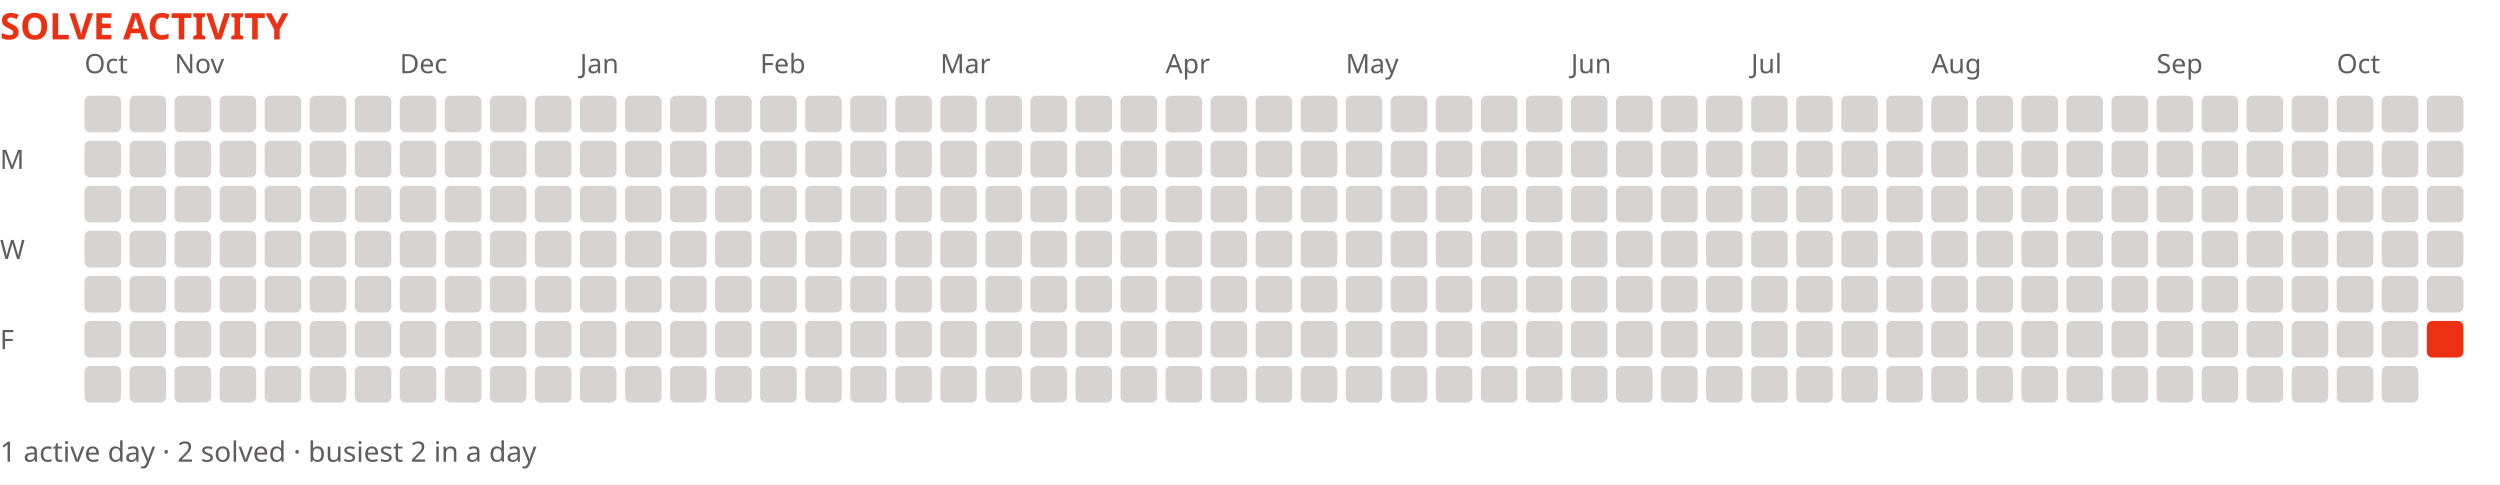
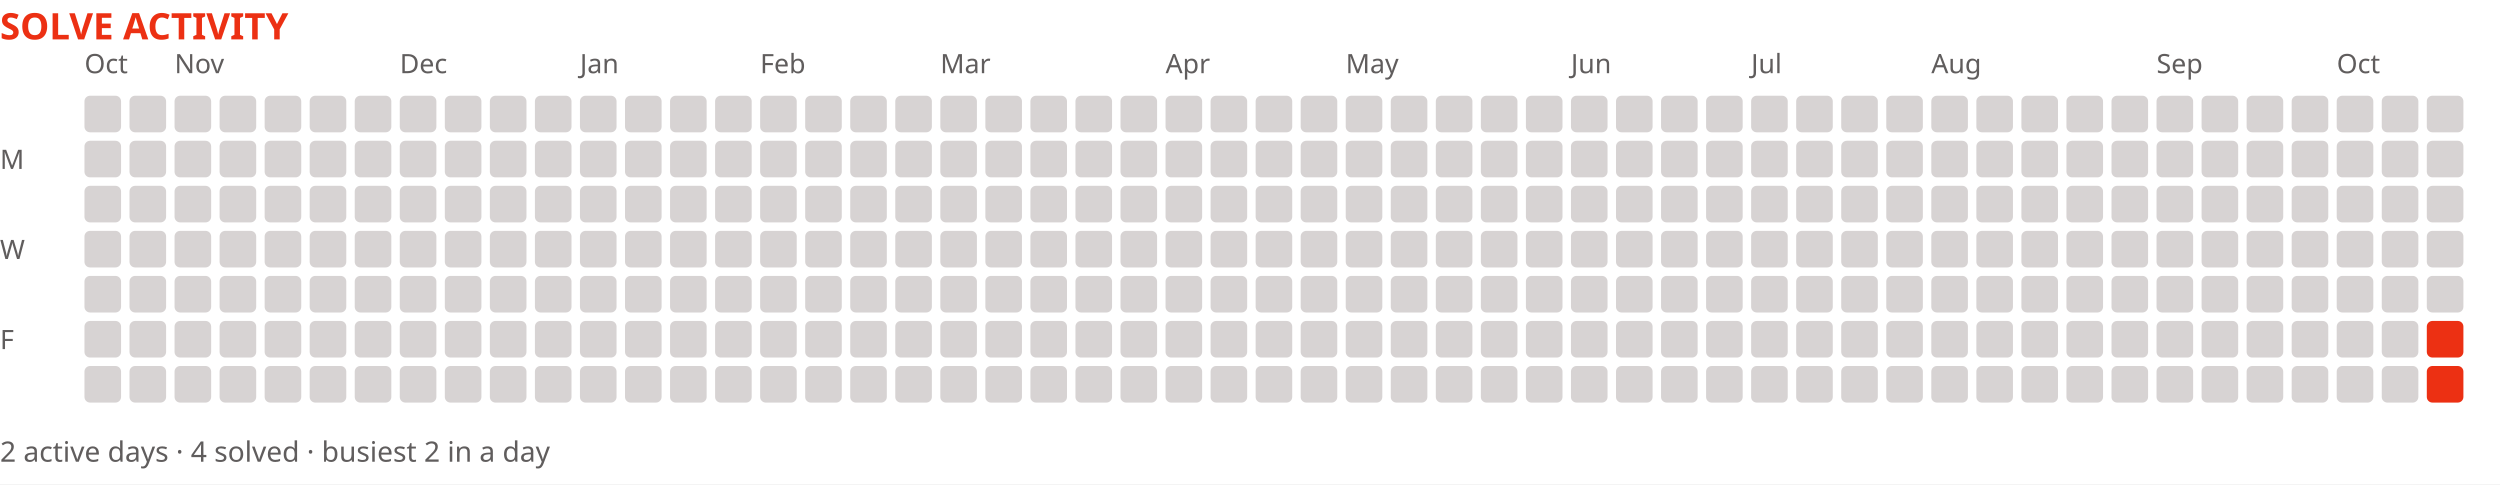
<svg xmlns="http://www.w3.org/2000/svg" width="888" height="172" viewBox="0 0 888 172" role="img" aria-label="Solve activity over the last year">
  <rect width="888" height="172" fill="#ffffff" />
  <text x="0" y="14" font-family="system-ui,sans-serif" font-size="13" font-weight="700" fill="#ec3013">SOLVE ACTIVITY</text>
  <text x="30" y="26" font-family="system-ui,sans-serif" font-size="9.5" fill="#605d5d">Oct</text>
  <text x="62" y="26" font-family="system-ui,sans-serif" font-size="9.5" fill="#605d5d">Nov</text>
  <text x="142" y="26" font-family="system-ui,sans-serif" font-size="9.5" fill="#605d5d">Dec</text>
  <text x="206" y="26" font-family="system-ui,sans-serif" font-size="9.5" fill="#605d5d">Jan</text>
  <text x="270" y="26" font-family="system-ui,sans-serif" font-size="9.5" fill="#605d5d">Feb</text>
  <text x="334" y="26" font-family="system-ui,sans-serif" font-size="9.5" fill="#605d5d">Mar</text>
  <text x="414" y="26" font-family="system-ui,sans-serif" font-size="9.5" fill="#605d5d">Apr</text>
  <text x="478" y="26" font-family="system-ui,sans-serif" font-size="9.5" fill="#605d5d">May</text>
  <text x="558" y="26" font-family="system-ui,sans-serif" font-size="9.5" fill="#605d5d">Jun</text>
  <text x="622" y="26" font-family="system-ui,sans-serif" font-size="9.5" fill="#605d5d">Jul</text>
  <text x="686" y="26" font-family="system-ui,sans-serif" font-size="9.5" fill="#605d5d">Aug</text>
  <text x="766" y="26" font-family="system-ui,sans-serif" font-size="9.5" fill="#605d5d">Sep</text>
  <text x="830" y="26" font-family="system-ui,sans-serif" font-size="9.5" fill="#605d5d">Oct</text>
  <text x="0" y="60" font-family="system-ui,sans-serif" font-size="9.5" fill="#605d5d">M</text>
  <text x="0" y="92" font-family="system-ui,sans-serif" font-size="9.5" fill="#605d5d">W</text>
  <text x="0" y="124" font-family="system-ui,sans-serif" font-size="9.5" fill="#605d5d">F</text>
  <rect x="30" y="34" width="13" height="13" fill="#d7d3d3" rx="2" />
  <rect x="30" y="50" width="13" height="13" fill="#d7d3d3" rx="2" />
  <rect x="30" y="66" width="13" height="13" fill="#d7d3d3" rx="2" />
  <rect x="30" y="82" width="13" height="13" fill="#d7d3d3" rx="2" />
  <rect x="30" y="98" width="13" height="13" fill="#d7d3d3" rx="2" />
  <rect x="30" y="114" width="13" height="13" fill="#d7d3d3" rx="2" />
  <rect x="30" y="130" width="13" height="13" fill="#d7d3d3" rx="2" />
  <rect x="46" y="34" width="13" height="13" fill="#d7d3d3" rx="2" />
  <rect x="46" y="50" width="13" height="13" fill="#d7d3d3" rx="2" />
  <rect x="46" y="66" width="13" height="13" fill="#d7d3d3" rx="2" />
  <rect x="46" y="82" width="13" height="13" fill="#d7d3d3" rx="2" />
  <rect x="46" y="98" width="13" height="13" fill="#d7d3d3" rx="2" />
  <rect x="46" y="114" width="13" height="13" fill="#d7d3d3" rx="2" />
  <rect x="46" y="130" width="13" height="13" fill="#d7d3d3" rx="2" />
  <rect x="62" y="34" width="13" height="13" fill="#d7d3d3" rx="2" />
  <rect x="62" y="50" width="13" height="13" fill="#d7d3d3" rx="2" />
  <rect x="62" y="66" width="13" height="13" fill="#d7d3d3" rx="2" />
  <rect x="62" y="82" width="13" height="13" fill="#d7d3d3" rx="2" />
  <rect x="62" y="98" width="13" height="13" fill="#d7d3d3" rx="2" />
  <rect x="62" y="114" width="13" height="13" fill="#d7d3d3" rx="2" />
  <rect x="62" y="130" width="13" height="13" fill="#d7d3d3" rx="2" />
  <rect x="78" y="34" width="13" height="13" fill="#d7d3d3" rx="2" />
  <rect x="78" y="50" width="13" height="13" fill="#d7d3d3" rx="2" />
  <rect x="78" y="66" width="13" height="13" fill="#d7d3d3" rx="2" />
  <rect x="78" y="82" width="13" height="13" fill="#d7d3d3" rx="2" />
  <rect x="78" y="98" width="13" height="13" fill="#d7d3d3" rx="2" />
  <rect x="78" y="114" width="13" height="13" fill="#d7d3d3" rx="2" />
  <rect x="78" y="130" width="13" height="13" fill="#d7d3d3" rx="2" />
  <rect x="94" y="34" width="13" height="13" fill="#d7d3d3" rx="2" />
  <rect x="94" y="50" width="13" height="13" fill="#d7d3d3" rx="2" />
  <rect x="94" y="66" width="13" height="13" fill="#d7d3d3" rx="2" />
  <rect x="94" y="82" width="13" height="13" fill="#d7d3d3" rx="2" />
  <rect x="94" y="98" width="13" height="13" fill="#d7d3d3" rx="2" />
  <rect x="94" y="114" width="13" height="13" fill="#d7d3d3" rx="2" />
  <rect x="94" y="130" width="13" height="13" fill="#d7d3d3" rx="2" />
  <rect x="110" y="34" width="13" height="13" fill="#d7d3d3" rx="2" />
  <rect x="110" y="50" width="13" height="13" fill="#d7d3d3" rx="2" />
  <rect x="110" y="66" width="13" height="13" fill="#d7d3d3" rx="2" />
  <rect x="110" y="82" width="13" height="13" fill="#d7d3d3" rx="2" />
  <rect x="110" y="98" width="13" height="13" fill="#d7d3d3" rx="2" />
  <rect x="110" y="114" width="13" height="13" fill="#d7d3d3" rx="2" />
  <rect x="110" y="130" width="13" height="13" fill="#d7d3d3" rx="2" />
  <rect x="126" y="34" width="13" height="13" fill="#d7d3d3" rx="2" />
  <rect x="126" y="50" width="13" height="13" fill="#d7d3d3" rx="2" />
  <rect x="126" y="66" width="13" height="13" fill="#d7d3d3" rx="2" />
  <rect x="126" y="82" width="13" height="13" fill="#d7d3d3" rx="2" />
  <rect x="126" y="98" width="13" height="13" fill="#d7d3d3" rx="2" />
  <rect x="126" y="114" width="13" height="13" fill="#d7d3d3" rx="2" />
  <rect x="126" y="130" width="13" height="13" fill="#d7d3d3" rx="2" />
  <rect x="142" y="34" width="13" height="13" fill="#d7d3d3" rx="2" />
  <rect x="142" y="50" width="13" height="13" fill="#d7d3d3" rx="2" />
  <rect x="142" y="66" width="13" height="13" fill="#d7d3d3" rx="2" />
  <rect x="142" y="82" width="13" height="13" fill="#d7d3d3" rx="2" />
  <rect x="142" y="98" width="13" height="13" fill="#d7d3d3" rx="2" />
  <rect x="142" y="114" width="13" height="13" fill="#d7d3d3" rx="2" />
  <rect x="142" y="130" width="13" height="13" fill="#d7d3d3" rx="2" />
  <rect x="158" y="34" width="13" height="13" fill="#d7d3d3" rx="2" />
  <rect x="158" y="50" width="13" height="13" fill="#d7d3d3" rx="2" />
  <rect x="158" y="66" width="13" height="13" fill="#d7d3d3" rx="2" />
  <rect x="158" y="82" width="13" height="13" fill="#d7d3d3" rx="2" />
  <rect x="158" y="98" width="13" height="13" fill="#d7d3d3" rx="2" />
  <rect x="158" y="114" width="13" height="13" fill="#d7d3d3" rx="2" />
  <rect x="158" y="130" width="13" height="13" fill="#d7d3d3" rx="2" />
  <rect x="174" y="34" width="13" height="13" fill="#d7d3d3" rx="2" />
  <rect x="174" y="50" width="13" height="13" fill="#d7d3d3" rx="2" />
  <rect x="174" y="66" width="13" height="13" fill="#d7d3d3" rx="2" />
  <rect x="174" y="82" width="13" height="13" fill="#d7d3d3" rx="2" />
  <rect x="174" y="98" width="13" height="13" fill="#d7d3d3" rx="2" />
  <rect x="174" y="114" width="13" height="13" fill="#d7d3d3" rx="2" />
  <rect x="174" y="130" width="13" height="13" fill="#d7d3d3" rx="2" />
  <rect x="190" y="34" width="13" height="13" fill="#d7d3d3" rx="2" />
  <rect x="190" y="50" width="13" height="13" fill="#d7d3d3" rx="2" />
  <rect x="190" y="66" width="13" height="13" fill="#d7d3d3" rx="2" />
  <rect x="190" y="82" width="13" height="13" fill="#d7d3d3" rx="2" />
  <rect x="190" y="98" width="13" height="13" fill="#d7d3d3" rx="2" />
  <rect x="190" y="114" width="13" height="13" fill="#d7d3d3" rx="2" />
  <rect x="190" y="130" width="13" height="13" fill="#d7d3d3" rx="2" />
  <rect x="206" y="34" width="13" height="13" fill="#d7d3d3" rx="2" />
  <rect x="206" y="50" width="13" height="13" fill="#d7d3d3" rx="2" />
  <rect x="206" y="66" width="13" height="13" fill="#d7d3d3" rx="2" />
  <rect x="206" y="82" width="13" height="13" fill="#d7d3d3" rx="2" />
  <rect x="206" y="98" width="13" height="13" fill="#d7d3d3" rx="2" />
  <rect x="206" y="114" width="13" height="13" fill="#d7d3d3" rx="2" />
  <rect x="206" y="130" width="13" height="13" fill="#d7d3d3" rx="2" />
  <rect x="222" y="34" width="13" height="13" fill="#d7d3d3" rx="2" />
  <rect x="222" y="50" width="13" height="13" fill="#d7d3d3" rx="2" />
  <rect x="222" y="66" width="13" height="13" fill="#d7d3d3" rx="2" />
  <rect x="222" y="82" width="13" height="13" fill="#d7d3d3" rx="2" />
  <rect x="222" y="98" width="13" height="13" fill="#d7d3d3" rx="2" />
  <rect x="222" y="114" width="13" height="13" fill="#d7d3d3" rx="2" />
  <rect x="222" y="130" width="13" height="13" fill="#d7d3d3" rx="2" />
  <rect x="238" y="34" width="13" height="13" fill="#d7d3d3" rx="2" />
  <rect x="238" y="50" width="13" height="13" fill="#d7d3d3" rx="2" />
  <rect x="238" y="66" width="13" height="13" fill="#d7d3d3" rx="2" />
  <rect x="238" y="82" width="13" height="13" fill="#d7d3d3" rx="2" />
  <rect x="238" y="98" width="13" height="13" fill="#d7d3d3" rx="2" />
  <rect x="238" y="114" width="13" height="13" fill="#d7d3d3" rx="2" />
  <rect x="238" y="130" width="13" height="13" fill="#d7d3d3" rx="2" />
  <rect x="254" y="34" width="13" height="13" fill="#d7d3d3" rx="2" />
  <rect x="254" y="50" width="13" height="13" fill="#d7d3d3" rx="2" />
  <rect x="254" y="66" width="13" height="13" fill="#d7d3d3" rx="2" />
  <rect x="254" y="82" width="13" height="13" fill="#d7d3d3" rx="2" />
  <rect x="254" y="98" width="13" height="13" fill="#d7d3d3" rx="2" />
  <rect x="254" y="114" width="13" height="13" fill="#d7d3d3" rx="2" />
  <rect x="254" y="130" width="13" height="13" fill="#d7d3d3" rx="2" />
  <rect x="270" y="34" width="13" height="13" fill="#d7d3d3" rx="2" />
  <rect x="270" y="50" width="13" height="13" fill="#d7d3d3" rx="2" />
  <rect x="270" y="66" width="13" height="13" fill="#d7d3d3" rx="2" />
  <rect x="270" y="82" width="13" height="13" fill="#d7d3d3" rx="2" />
  <rect x="270" y="98" width="13" height="13" fill="#d7d3d3" rx="2" />
  <rect x="270" y="114" width="13" height="13" fill="#d7d3d3" rx="2" />
  <rect x="270" y="130" width="13" height="13" fill="#d7d3d3" rx="2" />
  <rect x="286" y="34" width="13" height="13" fill="#d7d3d3" rx="2" />
  <rect x="286" y="50" width="13" height="13" fill="#d7d3d3" rx="2" />
  <rect x="286" y="66" width="13" height="13" fill="#d7d3d3" rx="2" />
  <rect x="286" y="82" width="13" height="13" fill="#d7d3d3" rx="2" />
  <rect x="286" y="98" width="13" height="13" fill="#d7d3d3" rx="2" />
  <rect x="286" y="114" width="13" height="13" fill="#d7d3d3" rx="2" />
  <rect x="286" y="130" width="13" height="13" fill="#d7d3d3" rx="2" />
  <rect x="302" y="34" width="13" height="13" fill="#d7d3d3" rx="2" />
  <rect x="302" y="50" width="13" height="13" fill="#d7d3d3" rx="2" />
  <rect x="302" y="66" width="13" height="13" fill="#d7d3d3" rx="2" />
  <rect x="302" y="82" width="13" height="13" fill="#d7d3d3" rx="2" />
  <rect x="302" y="98" width="13" height="13" fill="#d7d3d3" rx="2" />
  <rect x="302" y="114" width="13" height="13" fill="#d7d3d3" rx="2" />
  <rect x="302" y="130" width="13" height="13" fill="#d7d3d3" rx="2" />
  <rect x="318" y="34" width="13" height="13" fill="#d7d3d3" rx="2" />
  <rect x="318" y="50" width="13" height="13" fill="#d7d3d3" rx="2" />
  <rect x="318" y="66" width="13" height="13" fill="#d7d3d3" rx="2" />
  <rect x="318" y="82" width="13" height="13" fill="#d7d3d3" rx="2" />
  <rect x="318" y="98" width="13" height="13" fill="#d7d3d3" rx="2" />
  <rect x="318" y="114" width="13" height="13" fill="#d7d3d3" rx="2" />
  <rect x="318" y="130" width="13" height="13" fill="#d7d3d3" rx="2" />
  <rect x="334" y="34" width="13" height="13" fill="#d7d3d3" rx="2" />
  <rect x="334" y="50" width="13" height="13" fill="#d7d3d3" rx="2" />
  <rect x="334" y="66" width="13" height="13" fill="#d7d3d3" rx="2" />
  <rect x="334" y="82" width="13" height="13" fill="#d7d3d3" rx="2" />
  <rect x="334" y="98" width="13" height="13" fill="#d7d3d3" rx="2" />
  <rect x="334" y="114" width="13" height="13" fill="#d7d3d3" rx="2" />
  <rect x="334" y="130" width="13" height="13" fill="#d7d3d3" rx="2" />
  <rect x="350" y="34" width="13" height="13" fill="#d7d3d3" rx="2" />
  <rect x="350" y="50" width="13" height="13" fill="#d7d3d3" rx="2" />
  <rect x="350" y="66" width="13" height="13" fill="#d7d3d3" rx="2" />
  <rect x="350" y="82" width="13" height="13" fill="#d7d3d3" rx="2" />
  <rect x="350" y="98" width="13" height="13" fill="#d7d3d3" rx="2" />
  <rect x="350" y="114" width="13" height="13" fill="#d7d3d3" rx="2" />
  <rect x="350" y="130" width="13" height="13" fill="#d7d3d3" rx="2" />
  <rect x="366" y="34" width="13" height="13" fill="#d7d3d3" rx="2" />
  <rect x="366" y="50" width="13" height="13" fill="#d7d3d3" rx="2" />
  <rect x="366" y="66" width="13" height="13" fill="#d7d3d3" rx="2" />
  <rect x="366" y="82" width="13" height="13" fill="#d7d3d3" rx="2" />
  <rect x="366" y="98" width="13" height="13" fill="#d7d3d3" rx="2" />
  <rect x="366" y="114" width="13" height="13" fill="#d7d3d3" rx="2" />
  <rect x="366" y="130" width="13" height="13" fill="#d7d3d3" rx="2" />
  <rect x="382" y="34" width="13" height="13" fill="#d7d3d3" rx="2" />
  <rect x="382" y="50" width="13" height="13" fill="#d7d3d3" rx="2" />
  <rect x="382" y="66" width="13" height="13" fill="#d7d3d3" rx="2" />
  <rect x="382" y="82" width="13" height="13" fill="#d7d3d3" rx="2" />
  <rect x="382" y="98" width="13" height="13" fill="#d7d3d3" rx="2" />
  <rect x="382" y="114" width="13" height="13" fill="#d7d3d3" rx="2" />
  <rect x="382" y="130" width="13" height="13" fill="#d7d3d3" rx="2" />
  <rect x="398" y="34" width="13" height="13" fill="#d7d3d3" rx="2" />
  <rect x="398" y="50" width="13" height="13" fill="#d7d3d3" rx="2" />
  <rect x="398" y="66" width="13" height="13" fill="#d7d3d3" rx="2" />
  <rect x="398" y="82" width="13" height="13" fill="#d7d3d3" rx="2" />
  <rect x="398" y="98" width="13" height="13" fill="#d7d3d3" rx="2" />
  <rect x="398" y="114" width="13" height="13" fill="#d7d3d3" rx="2" />
  <rect x="398" y="130" width="13" height="13" fill="#d7d3d3" rx="2" />
  <rect x="414" y="34" width="13" height="13" fill="#d7d3d3" rx="2" />
  <rect x="414" y="50" width="13" height="13" fill="#d7d3d3" rx="2" />
  <rect x="414" y="66" width="13" height="13" fill="#d7d3d3" rx="2" />
  <rect x="414" y="82" width="13" height="13" fill="#d7d3d3" rx="2" />
  <rect x="414" y="98" width="13" height="13" fill="#d7d3d3" rx="2" />
  <rect x="414" y="114" width="13" height="13" fill="#d7d3d3" rx="2" />
  <rect x="414" y="130" width="13" height="13" fill="#d7d3d3" rx="2" />
  <rect x="430" y="34" width="13" height="13" fill="#d7d3d3" rx="2" />
  <rect x="430" y="50" width="13" height="13" fill="#d7d3d3" rx="2" />
  <rect x="430" y="66" width="13" height="13" fill="#d7d3d3" rx="2" />
  <rect x="430" y="82" width="13" height="13" fill="#d7d3d3" rx="2" />
  <rect x="430" y="98" width="13" height="13" fill="#d7d3d3" rx="2" />
  <rect x="430" y="114" width="13" height="13" fill="#d7d3d3" rx="2" />
  <rect x="430" y="130" width="13" height="13" fill="#d7d3d3" rx="2" />
  <rect x="446" y="34" width="13" height="13" fill="#d7d3d3" rx="2" />
  <rect x="446" y="50" width="13" height="13" fill="#d7d3d3" rx="2" />
  <rect x="446" y="66" width="13" height="13" fill="#d7d3d3" rx="2" />
  <rect x="446" y="82" width="13" height="13" fill="#d7d3d3" rx="2" />
  <rect x="446" y="98" width="13" height="13" fill="#d7d3d3" rx="2" />
  <rect x="446" y="114" width="13" height="13" fill="#d7d3d3" rx="2" />
  <rect x="446" y="130" width="13" height="13" fill="#d7d3d3" rx="2" />
  <rect x="462" y="34" width="13" height="13" fill="#d7d3d3" rx="2" />
  <rect x="462" y="50" width="13" height="13" fill="#d7d3d3" rx="2" />
  <rect x="462" y="66" width="13" height="13" fill="#d7d3d3" rx="2" />
  <rect x="462" y="82" width="13" height="13" fill="#d7d3d3" rx="2" />
  <rect x="462" y="98" width="13" height="13" fill="#d7d3d3" rx="2" />
  <rect x="462" y="114" width="13" height="13" fill="#d7d3d3" rx="2" />
  <rect x="462" y="130" width="13" height="13" fill="#d7d3d3" rx="2" />
  <rect x="478" y="34" width="13" height="13" fill="#d7d3d3" rx="2" />
  <rect x="478" y="50" width="13" height="13" fill="#d7d3d3" rx="2" />
  <rect x="478" y="66" width="13" height="13" fill="#d7d3d3" rx="2" />
  <rect x="478" y="82" width="13" height="13" fill="#d7d3d3" rx="2" />
  <rect x="478" y="98" width="13" height="13" fill="#d7d3d3" rx="2" />
  <rect x="478" y="114" width="13" height="13" fill="#d7d3d3" rx="2" />
  <rect x="478" y="130" width="13" height="13" fill="#d7d3d3" rx="2" />
  <rect x="494" y="34" width="13" height="13" fill="#d7d3d3" rx="2" />
  <rect x="494" y="50" width="13" height="13" fill="#d7d3d3" rx="2" />
  <rect x="494" y="66" width="13" height="13" fill="#d7d3d3" rx="2" />
  <rect x="494" y="82" width="13" height="13" fill="#d7d3d3" rx="2" />
  <rect x="494" y="98" width="13" height="13" fill="#d7d3d3" rx="2" />
  <rect x="494" y="114" width="13" height="13" fill="#d7d3d3" rx="2" />
  <rect x="494" y="130" width="13" height="13" fill="#d7d3d3" rx="2" />
  <rect x="510" y="34" width="13" height="13" fill="#d7d3d3" rx="2" />
  <rect x="510" y="50" width="13" height="13" fill="#d7d3d3" rx="2" />
  <rect x="510" y="66" width="13" height="13" fill="#d7d3d3" rx="2" />
  <rect x="510" y="82" width="13" height="13" fill="#d7d3d3" rx="2" />
  <rect x="510" y="98" width="13" height="13" fill="#d7d3d3" rx="2" />
  <rect x="510" y="114" width="13" height="13" fill="#d7d3d3" rx="2" />
  <rect x="510" y="130" width="13" height="13" fill="#d7d3d3" rx="2" />
  <rect x="526" y="34" width="13" height="13" fill="#d7d3d3" rx="2" />
  <rect x="526" y="50" width="13" height="13" fill="#d7d3d3" rx="2" />
  <rect x="526" y="66" width="13" height="13" fill="#d7d3d3" rx="2" />
  <rect x="526" y="82" width="13" height="13" fill="#d7d3d3" rx="2" />
  <rect x="526" y="98" width="13" height="13" fill="#d7d3d3" rx="2" />
  <rect x="526" y="114" width="13" height="13" fill="#d7d3d3" rx="2" />
  <rect x="526" y="130" width="13" height="13" fill="#d7d3d3" rx="2" />
  <rect x="542" y="34" width="13" height="13" fill="#d7d3d3" rx="2" />
  <rect x="542" y="50" width="13" height="13" fill="#d7d3d3" rx="2" />
  <rect x="542" y="66" width="13" height="13" fill="#d7d3d3" rx="2" />
  <rect x="542" y="82" width="13" height="13" fill="#d7d3d3" rx="2" />
  <rect x="542" y="98" width="13" height="13" fill="#d7d3d3" rx="2" />
  <rect x="542" y="114" width="13" height="13" fill="#d7d3d3" rx="2" />
  <rect x="542" y="130" width="13" height="13" fill="#d7d3d3" rx="2" />
  <rect x="558" y="34" width="13" height="13" fill="#d7d3d3" rx="2" />
  <rect x="558" y="50" width="13" height="13" fill="#d7d3d3" rx="2" />
  <rect x="558" y="66" width="13" height="13" fill="#d7d3d3" rx="2" />
  <rect x="558" y="82" width="13" height="13" fill="#d7d3d3" rx="2" />
  <rect x="558" y="98" width="13" height="13" fill="#d7d3d3" rx="2" />
  <rect x="558" y="114" width="13" height="13" fill="#d7d3d3" rx="2" />
  <rect x="558" y="130" width="13" height="13" fill="#d7d3d3" rx="2" />
  <rect x="574" y="34" width="13" height="13" fill="#d7d3d3" rx="2" />
  <rect x="574" y="50" width="13" height="13" fill="#d7d3d3" rx="2" />
  <rect x="574" y="66" width="13" height="13" fill="#d7d3d3" rx="2" />
  <rect x="574" y="82" width="13" height="13" fill="#d7d3d3" rx="2" />
  <rect x="574" y="98" width="13" height="13" fill="#d7d3d3" rx="2" />
  <rect x="574" y="114" width="13" height="13" fill="#d7d3d3" rx="2" />
  <rect x="574" y="130" width="13" height="13" fill="#d7d3d3" rx="2" />
  <rect x="590" y="34" width="13" height="13" fill="#d7d3d3" rx="2" />
  <rect x="590" y="50" width="13" height="13" fill="#d7d3d3" rx="2" />
  <rect x="590" y="66" width="13" height="13" fill="#d7d3d3" rx="2" />
  <rect x="590" y="82" width="13" height="13" fill="#d7d3d3" rx="2" />
  <rect x="590" y="98" width="13" height="13" fill="#d7d3d3" rx="2" />
  <rect x="590" y="114" width="13" height="13" fill="#d7d3d3" rx="2" />
  <rect x="590" y="130" width="13" height="13" fill="#d7d3d3" rx="2" />
  <rect x="606" y="34" width="13" height="13" fill="#d7d3d3" rx="2" />
  <rect x="606" y="50" width="13" height="13" fill="#d7d3d3" rx="2" />
  <rect x="606" y="66" width="13" height="13" fill="#d7d3d3" rx="2" />
  <rect x="606" y="82" width="13" height="13" fill="#d7d3d3" rx="2" />
  <rect x="606" y="98" width="13" height="13" fill="#d7d3d3" rx="2" />
  <rect x="606" y="114" width="13" height="13" fill="#d7d3d3" rx="2" />
  <rect x="606" y="130" width="13" height="13" fill="#d7d3d3" rx="2" />
  <rect x="622" y="34" width="13" height="13" fill="#d7d3d3" rx="2" />
  <rect x="622" y="50" width="13" height="13" fill="#d7d3d3" rx="2" />
  <rect x="622" y="66" width="13" height="13" fill="#d7d3d3" rx="2" />
  <rect x="622" y="82" width="13" height="13" fill="#d7d3d3" rx="2" />
  <rect x="622" y="98" width="13" height="13" fill="#d7d3d3" rx="2" />
  <rect x="622" y="114" width="13" height="13" fill="#d7d3d3" rx="2" />
  <rect x="622" y="130" width="13" height="13" fill="#d7d3d3" rx="2" />
  <rect x="638" y="34" width="13" height="13" fill="#d7d3d3" rx="2" />
  <rect x="638" y="50" width="13" height="13" fill="#d7d3d3" rx="2" />
  <rect x="638" y="66" width="13" height="13" fill="#d7d3d3" rx="2" />
  <rect x="638" y="82" width="13" height="13" fill="#d7d3d3" rx="2" />
  <rect x="638" y="98" width="13" height="13" fill="#d7d3d3" rx="2" />
  <rect x="638" y="114" width="13" height="13" fill="#d7d3d3" rx="2" />
  <rect x="638" y="130" width="13" height="13" fill="#d7d3d3" rx="2" />
  <rect x="654" y="34" width="13" height="13" fill="#d7d3d3" rx="2" />
  <rect x="654" y="50" width="13" height="13" fill="#d7d3d3" rx="2" />
  <rect x="654" y="66" width="13" height="13" fill="#d7d3d3" rx="2" />
  <rect x="654" y="82" width="13" height="13" fill="#d7d3d3" rx="2" />
  <rect x="654" y="98" width="13" height="13" fill="#d7d3d3" rx="2" />
  <rect x="654" y="114" width="13" height="13" fill="#d7d3d3" rx="2" />
  <rect x="654" y="130" width="13" height="13" fill="#d7d3d3" rx="2" />
  <rect x="670" y="34" width="13" height="13" fill="#d7d3d3" rx="2" />
  <rect x="670" y="50" width="13" height="13" fill="#d7d3d3" rx="2" />
  <rect x="670" y="66" width="13" height="13" fill="#d7d3d3" rx="2" />
  <rect x="670" y="82" width="13" height="13" fill="#d7d3d3" rx="2" />
  <rect x="670" y="98" width="13" height="13" fill="#d7d3d3" rx="2" />
  <rect x="670" y="114" width="13" height="13" fill="#d7d3d3" rx="2" />
  <rect x="670" y="130" width="13" height="13" fill="#d7d3d3" rx="2" />
  <rect x="686" y="34" width="13" height="13" fill="#d7d3d3" rx="2" />
  <rect x="686" y="50" width="13" height="13" fill="#d7d3d3" rx="2" />
  <rect x="686" y="66" width="13" height="13" fill="#d7d3d3" rx="2" />
  <rect x="686" y="82" width="13" height="13" fill="#d7d3d3" rx="2" />
  <rect x="686" y="98" width="13" height="13" fill="#d7d3d3" rx="2" />
  <rect x="686" y="114" width="13" height="13" fill="#d7d3d3" rx="2" />
  <rect x="686" y="130" width="13" height="13" fill="#d7d3d3" rx="2" />
  <rect x="702" y="34" width="13" height="13" fill="#d7d3d3" rx="2" />
  <rect x="702" y="50" width="13" height="13" fill="#d7d3d3" rx="2" />
  <rect x="702" y="66" width="13" height="13" fill="#d7d3d3" rx="2" />
  <rect x="702" y="82" width="13" height="13" fill="#d7d3d3" rx="2" />
  <rect x="702" y="98" width="13" height="13" fill="#d7d3d3" rx="2" />
  <rect x="702" y="114" width="13" height="13" fill="#d7d3d3" rx="2" />
  <rect x="702" y="130" width="13" height="13" fill="#d7d3d3" rx="2" />
  <rect x="718" y="34" width="13" height="13" fill="#d7d3d3" rx="2" />
  <rect x="718" y="50" width="13" height="13" fill="#d7d3d3" rx="2" />
  <rect x="718" y="66" width="13" height="13" fill="#d7d3d3" rx="2" />
  <rect x="718" y="82" width="13" height="13" fill="#d7d3d3" rx="2" />
  <rect x="718" y="98" width="13" height="13" fill="#d7d3d3" rx="2" />
  <rect x="718" y="114" width="13" height="13" fill="#d7d3d3" rx="2" />
  <rect x="718" y="130" width="13" height="13" fill="#d7d3d3" rx="2" />
  <rect x="734" y="34" width="13" height="13" fill="#d7d3d3" rx="2" />
  <rect x="734" y="50" width="13" height="13" fill="#d7d3d3" rx="2" />
  <rect x="734" y="66" width="13" height="13" fill="#d7d3d3" rx="2" />
  <rect x="734" y="82" width="13" height="13" fill="#d7d3d3" rx="2" />
  <rect x="734" y="98" width="13" height="13" fill="#d7d3d3" rx="2" />
  <rect x="734" y="114" width="13" height="13" fill="#d7d3d3" rx="2" />
  <rect x="734" y="130" width="13" height="13" fill="#d7d3d3" rx="2" />
  <rect x="750" y="34" width="13" height="13" fill="#d7d3d3" rx="2" />
  <rect x="750" y="50" width="13" height="13" fill="#d7d3d3" rx="2" />
  <rect x="750" y="66" width="13" height="13" fill="#d7d3d3" rx="2" />
  <rect x="750" y="82" width="13" height="13" fill="#d7d3d3" rx="2" />
  <rect x="750" y="98" width="13" height="13" fill="#d7d3d3" rx="2" />
  <rect x="750" y="114" width="13" height="13" fill="#d7d3d3" rx="2" />
  <rect x="750" y="130" width="13" height="13" fill="#d7d3d3" rx="2" />
  <rect x="766" y="34" width="13" height="13" fill="#d7d3d3" rx="2" />
  <rect x="766" y="50" width="13" height="13" fill="#d7d3d3" rx="2" />
  <rect x="766" y="66" width="13" height="13" fill="#d7d3d3" rx="2" />
  <rect x="766" y="82" width="13" height="13" fill="#d7d3d3" rx="2" />
  <rect x="766" y="98" width="13" height="13" fill="#d7d3d3" rx="2" />
  <rect x="766" y="114" width="13" height="13" fill="#d7d3d3" rx="2" />
  <rect x="766" y="130" width="13" height="13" fill="#d7d3d3" rx="2" />
  <rect x="782" y="34" width="13" height="13" fill="#d7d3d3" rx="2" />
  <rect x="782" y="50" width="13" height="13" fill="#d7d3d3" rx="2" />
  <rect x="782" y="66" width="13" height="13" fill="#d7d3d3" rx="2" />
  <rect x="782" y="82" width="13" height="13" fill="#d7d3d3" rx="2" />
  <rect x="782" y="98" width="13" height="13" fill="#d7d3d3" rx="2" />
  <rect x="782" y="114" width="13" height="13" fill="#d7d3d3" rx="2" />
  <rect x="782" y="130" width="13" height="13" fill="#d7d3d3" rx="2" />
  <rect x="798" y="34" width="13" height="13" fill="#d7d3d3" rx="2" />
  <rect x="798" y="50" width="13" height="13" fill="#d7d3d3" rx="2" />
  <rect x="798" y="66" width="13" height="13" fill="#d7d3d3" rx="2" />
  <rect x="798" y="82" width="13" height="13" fill="#d7d3d3" rx="2" />
  <rect x="798" y="98" width="13" height="13" fill="#d7d3d3" rx="2" />
  <rect x="798" y="114" width="13" height="13" fill="#d7d3d3" rx="2" />
  <rect x="798" y="130" width="13" height="13" fill="#d7d3d3" rx="2" />
  <rect x="814" y="34" width="13" height="13" fill="#d7d3d3" rx="2" />
  <rect x="814" y="50" width="13" height="13" fill="#d7d3d3" rx="2" />
  <rect x="814" y="66" width="13" height="13" fill="#d7d3d3" rx="2" />
  <rect x="814" y="82" width="13" height="13" fill="#d7d3d3" rx="2" />
  <rect x="814" y="98" width="13" height="13" fill="#d7d3d3" rx="2" />
  <rect x="814" y="114" width="13" height="13" fill="#d7d3d3" rx="2" />
  <rect x="814" y="130" width="13" height="13" fill="#d7d3d3" rx="2" />
  <rect x="830" y="34" width="13" height="13" fill="#d7d3d3" rx="2" />
  <rect x="830" y="50" width="13" height="13" fill="#d7d3d3" rx="2" />
  <rect x="830" y="66" width="13" height="13" fill="#d7d3d3" rx="2" />
  <rect x="830" y="82" width="13" height="13" fill="#d7d3d3" rx="2" />
  <rect x="830" y="98" width="13" height="13" fill="#d7d3d3" rx="2" />
  <rect x="830" y="114" width="13" height="13" fill="#d7d3d3" rx="2" />
  <rect x="830" y="130" width="13" height="13" fill="#d7d3d3" rx="2" />
  <rect x="846" y="34" width="13" height="13" fill="#d7d3d3" rx="2" />
  <rect x="846" y="50" width="13" height="13" fill="#d7d3d3" rx="2" />
  <rect x="846" y="66" width="13" height="13" fill="#d7d3d3" rx="2" />
  <rect x="846" y="82" width="13" height="13" fill="#d7d3d3" rx="2" />
  <rect x="846" y="98" width="13" height="13" fill="#d7d3d3" rx="2" />
  <rect x="846" y="114" width="13" height="13" fill="#d7d3d3" rx="2" />
  <rect x="846" y="130" width="13" height="13" fill="#d7d3d3" rx="2" />
  <rect x="862" y="34" width="13" height="13" fill="#d7d3d3" rx="2" />
  <rect x="862" y="50" width="13" height="13" fill="#d7d3d3" rx="2" />
  <rect x="862" y="66" width="13" height="13" fill="#d7d3d3" rx="2" />
  <rect x="862" y="82" width="13" height="13" fill="#d7d3d3" rx="2" />
  <rect x="862" y="98" width="13" height="13" fill="#d7d3d3" rx="2" />
  <rect x="862" y="114" width="13" height="13" fill="#ec3013" rx="2" />
-   <text x="0" y="164" font-family="system-ui,sans-serif" font-size="10" fill="#605d5d">1 active day · 2 solved · busiest 2 in a day</text>
+   <rect x="862" y="130" width="13" height="13" fill="#ec3013" rx="2" />
+   <text x="0" y="164" font-family="system-ui,sans-serif" font-size="10" fill="#605d5d">2 active days · 4 solved · busiest 2 in a day</text>
</svg>
